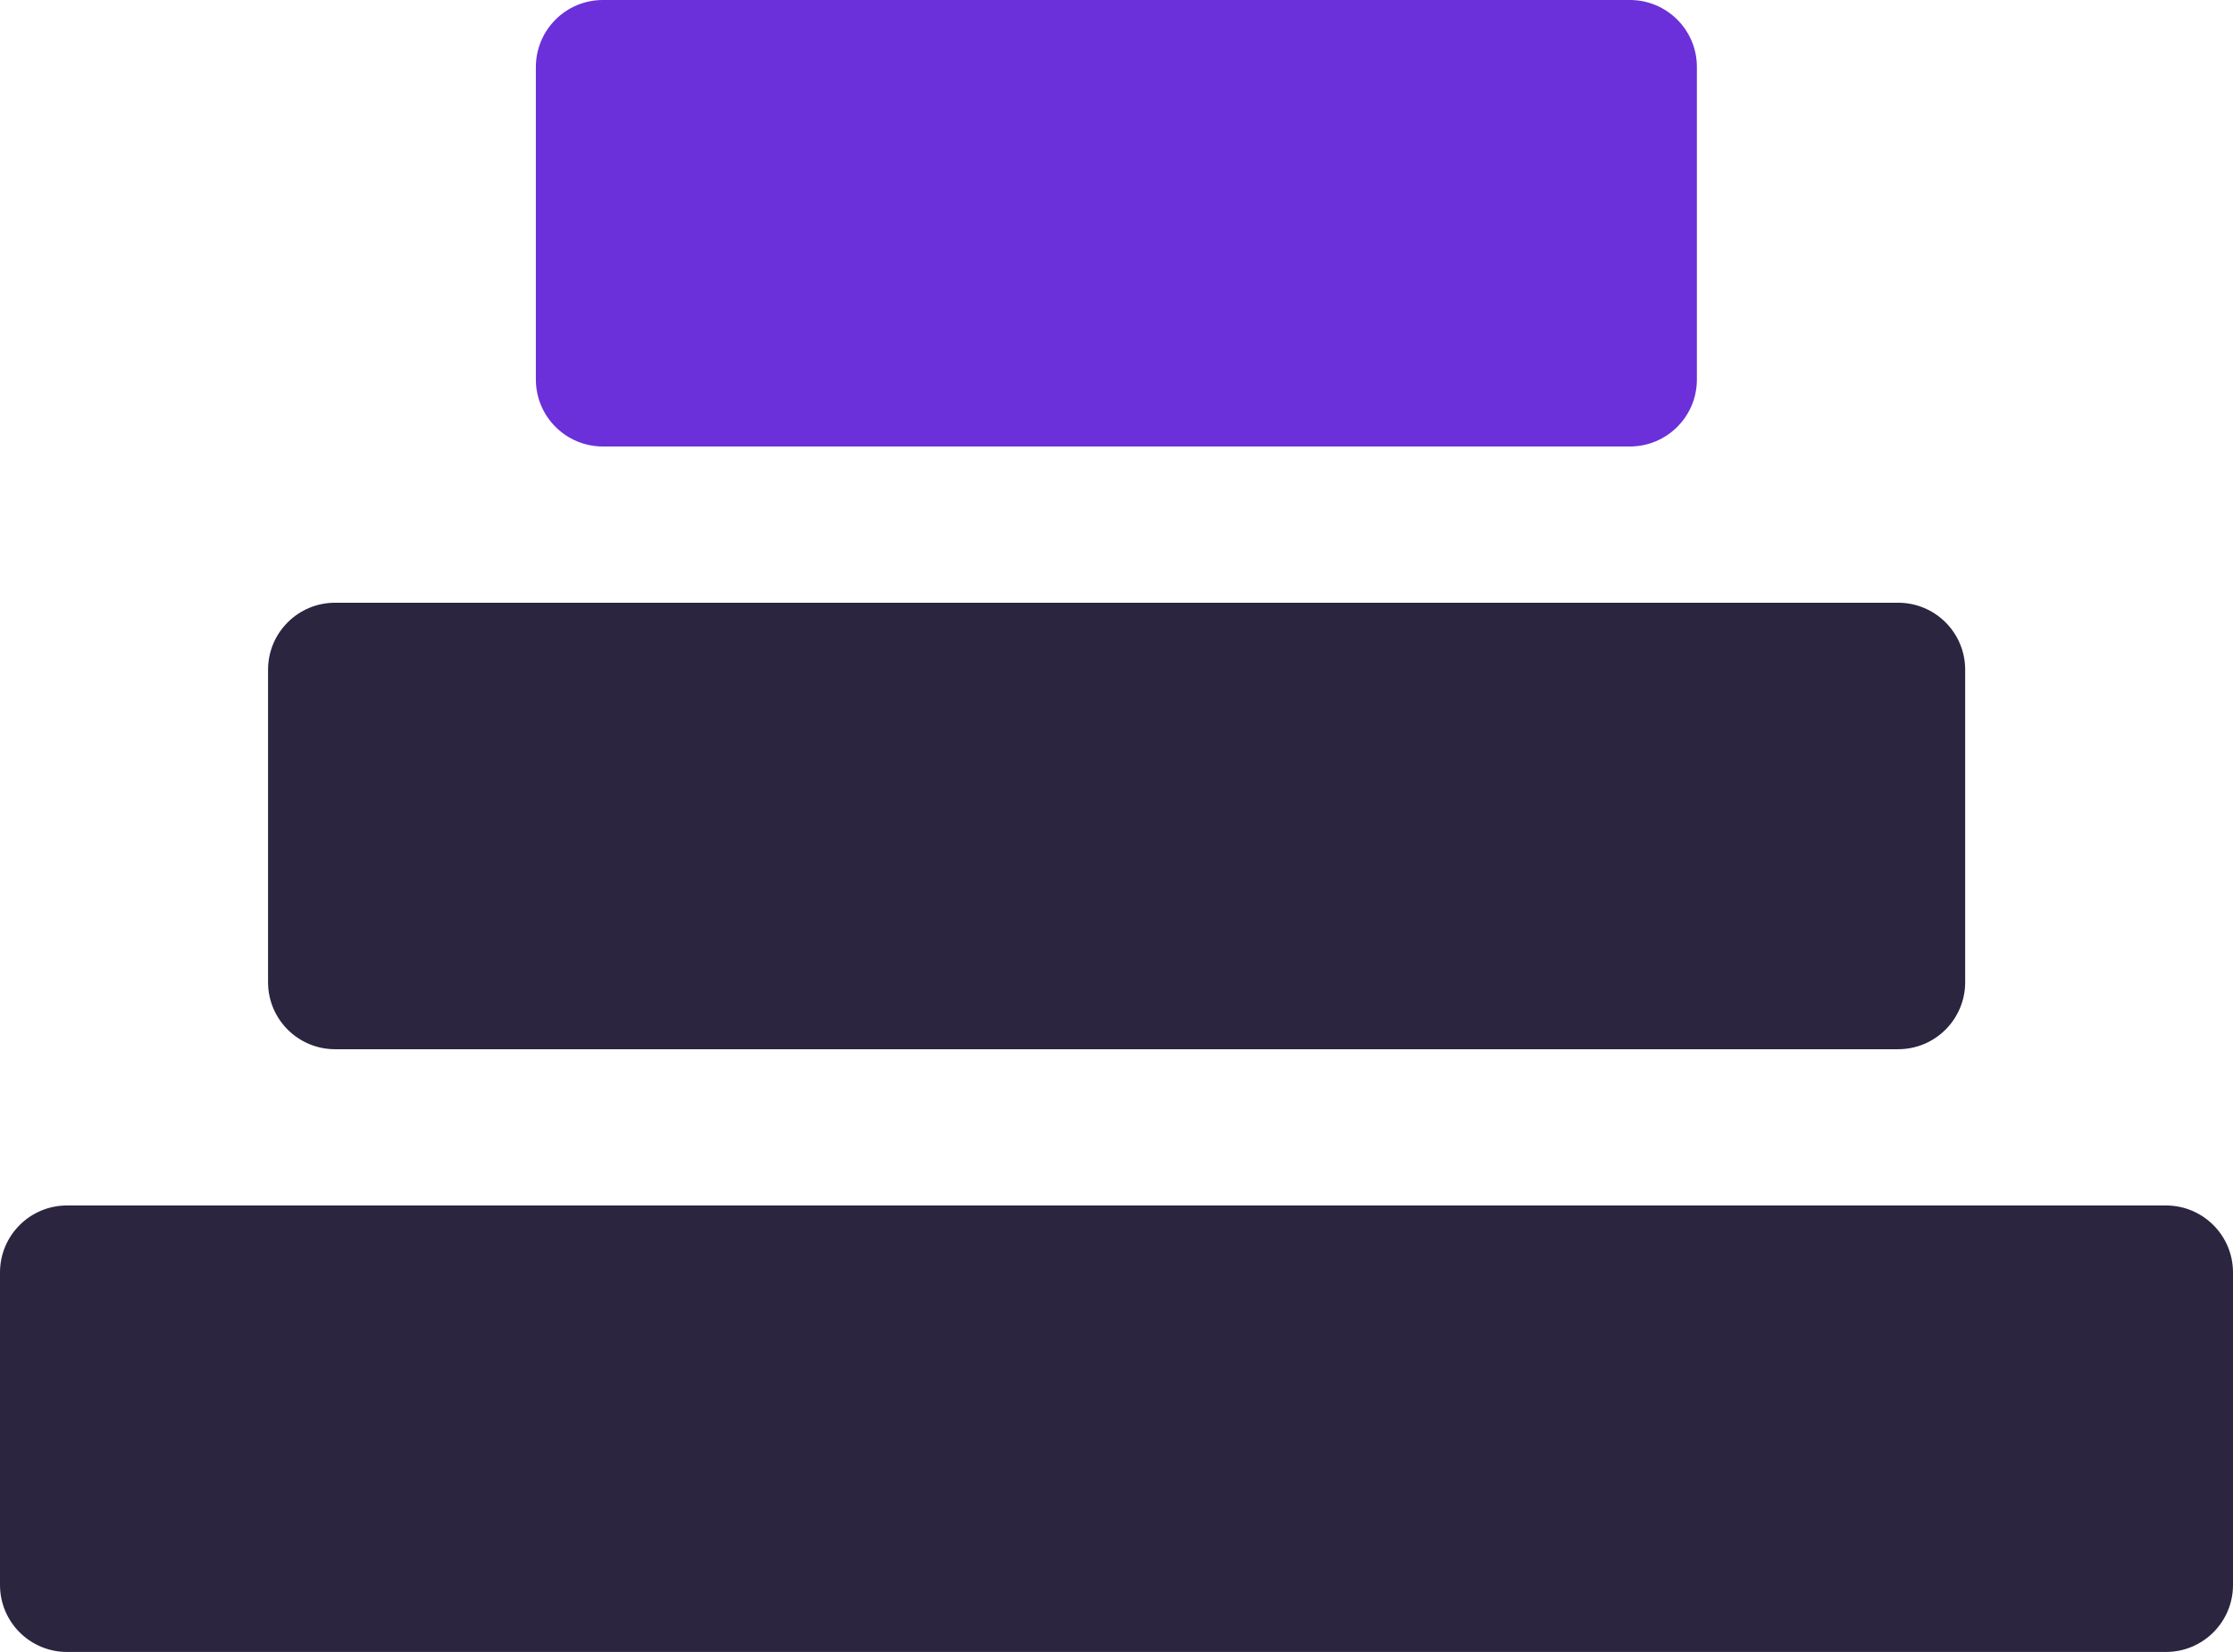
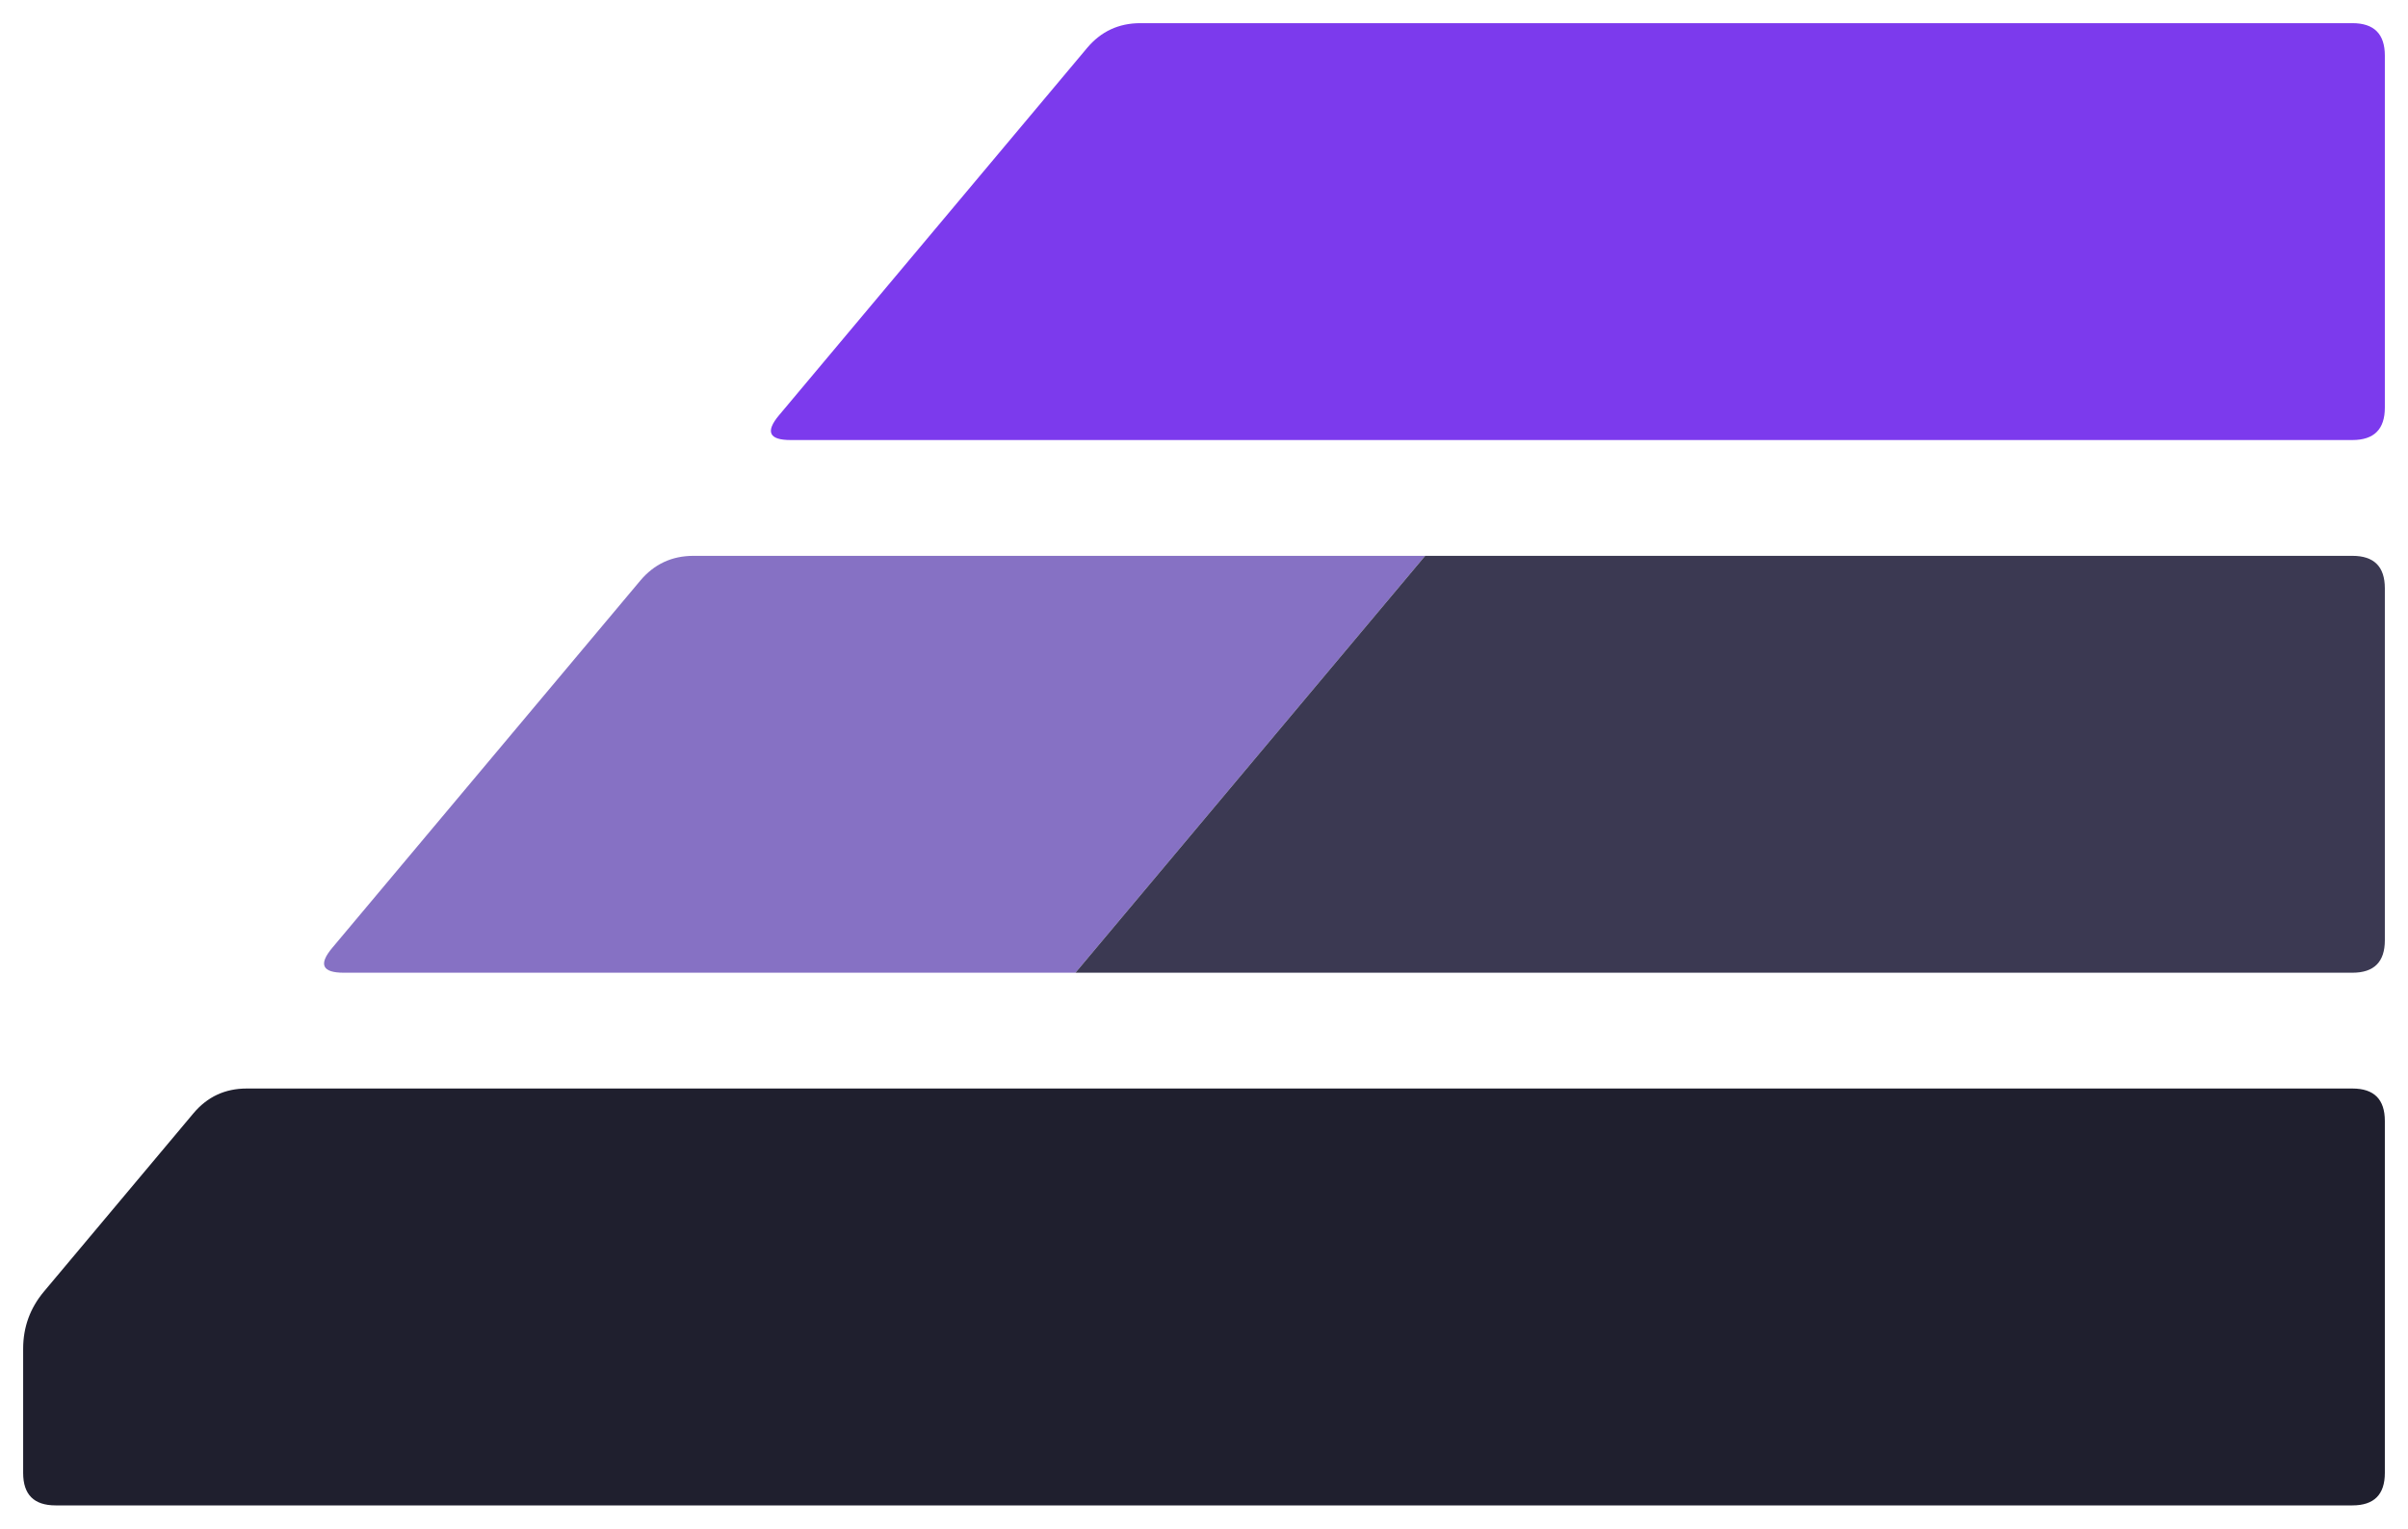
- <svg xmlns="http://www.w3.org/2000/svg" viewBox="-0.0 -0.0 973.0 720.0" role="img" aria-label="Clevoa">
-   <rect x="0.0" y="525.4" width="973.0" height="194.6" rx="29.2" fill="#2b2540" />
-   <rect x="116.8" y="262.7" width="739.5" height="194.6" rx="29.2" fill="#2b2540" />
-   <rect x="233.5" y="0.0" width="505.9" height="194.6" rx="29.2" fill="#6b30d9" />
+ <svg xmlns="http://www.w3.org/2000/svg" viewBox="190 370 1040 660" role="img" aria-label="Clevoa">
+   <g id="symbole">
+     <path d="M659.50,390.72Q668.50,380.00 682.50,380.00L1206.00,380.00Q1220.00,380.00 1220.00,394.00L1220.00,546.00Q1220.00,560.00 1206.00,560.00L531.47,560.00Q517.47,560.00 526.47,549.28Z" fill="#7C3AED" />
+     <path d="M466.52,620.72Q475.52,610.00 489.52,610.00L805.52,610.00Q805.52,610.00 805.52,610.00L654.48,790.00Q654.48,790.00 654.48,790.00L338.48,790.00Q324.48,790.00 333.48,779.28Z" fill="#8671C4" />
+     <path d="M805.52,610.00Q805.52,610.00 805.52,610.00L1206.00,610.00Q1220.00,610.00 1220.00,624.00L1220.00,776.00Q1220.00,790.00 1206.00,790.00L654.48,790.00Q654.48,790.00 654.48,790.00Z" fill="#3B3952" />
+     <path d="M273.53,850.72Q282.53,840.00 296.53,840.00L1206.00,840.00Q1220.00,840.00 1220.00,854.00L1220.00,1006.00Q1220.00,1020.00 1206.00,1020.00L214.00,1020.00Q200.00,1020.00 200.00,1006.00L200.00,952.36Q200.00,938.36 209.00,927.64Z" fill="#1F1F2E" />
+   </g>
</svg>
